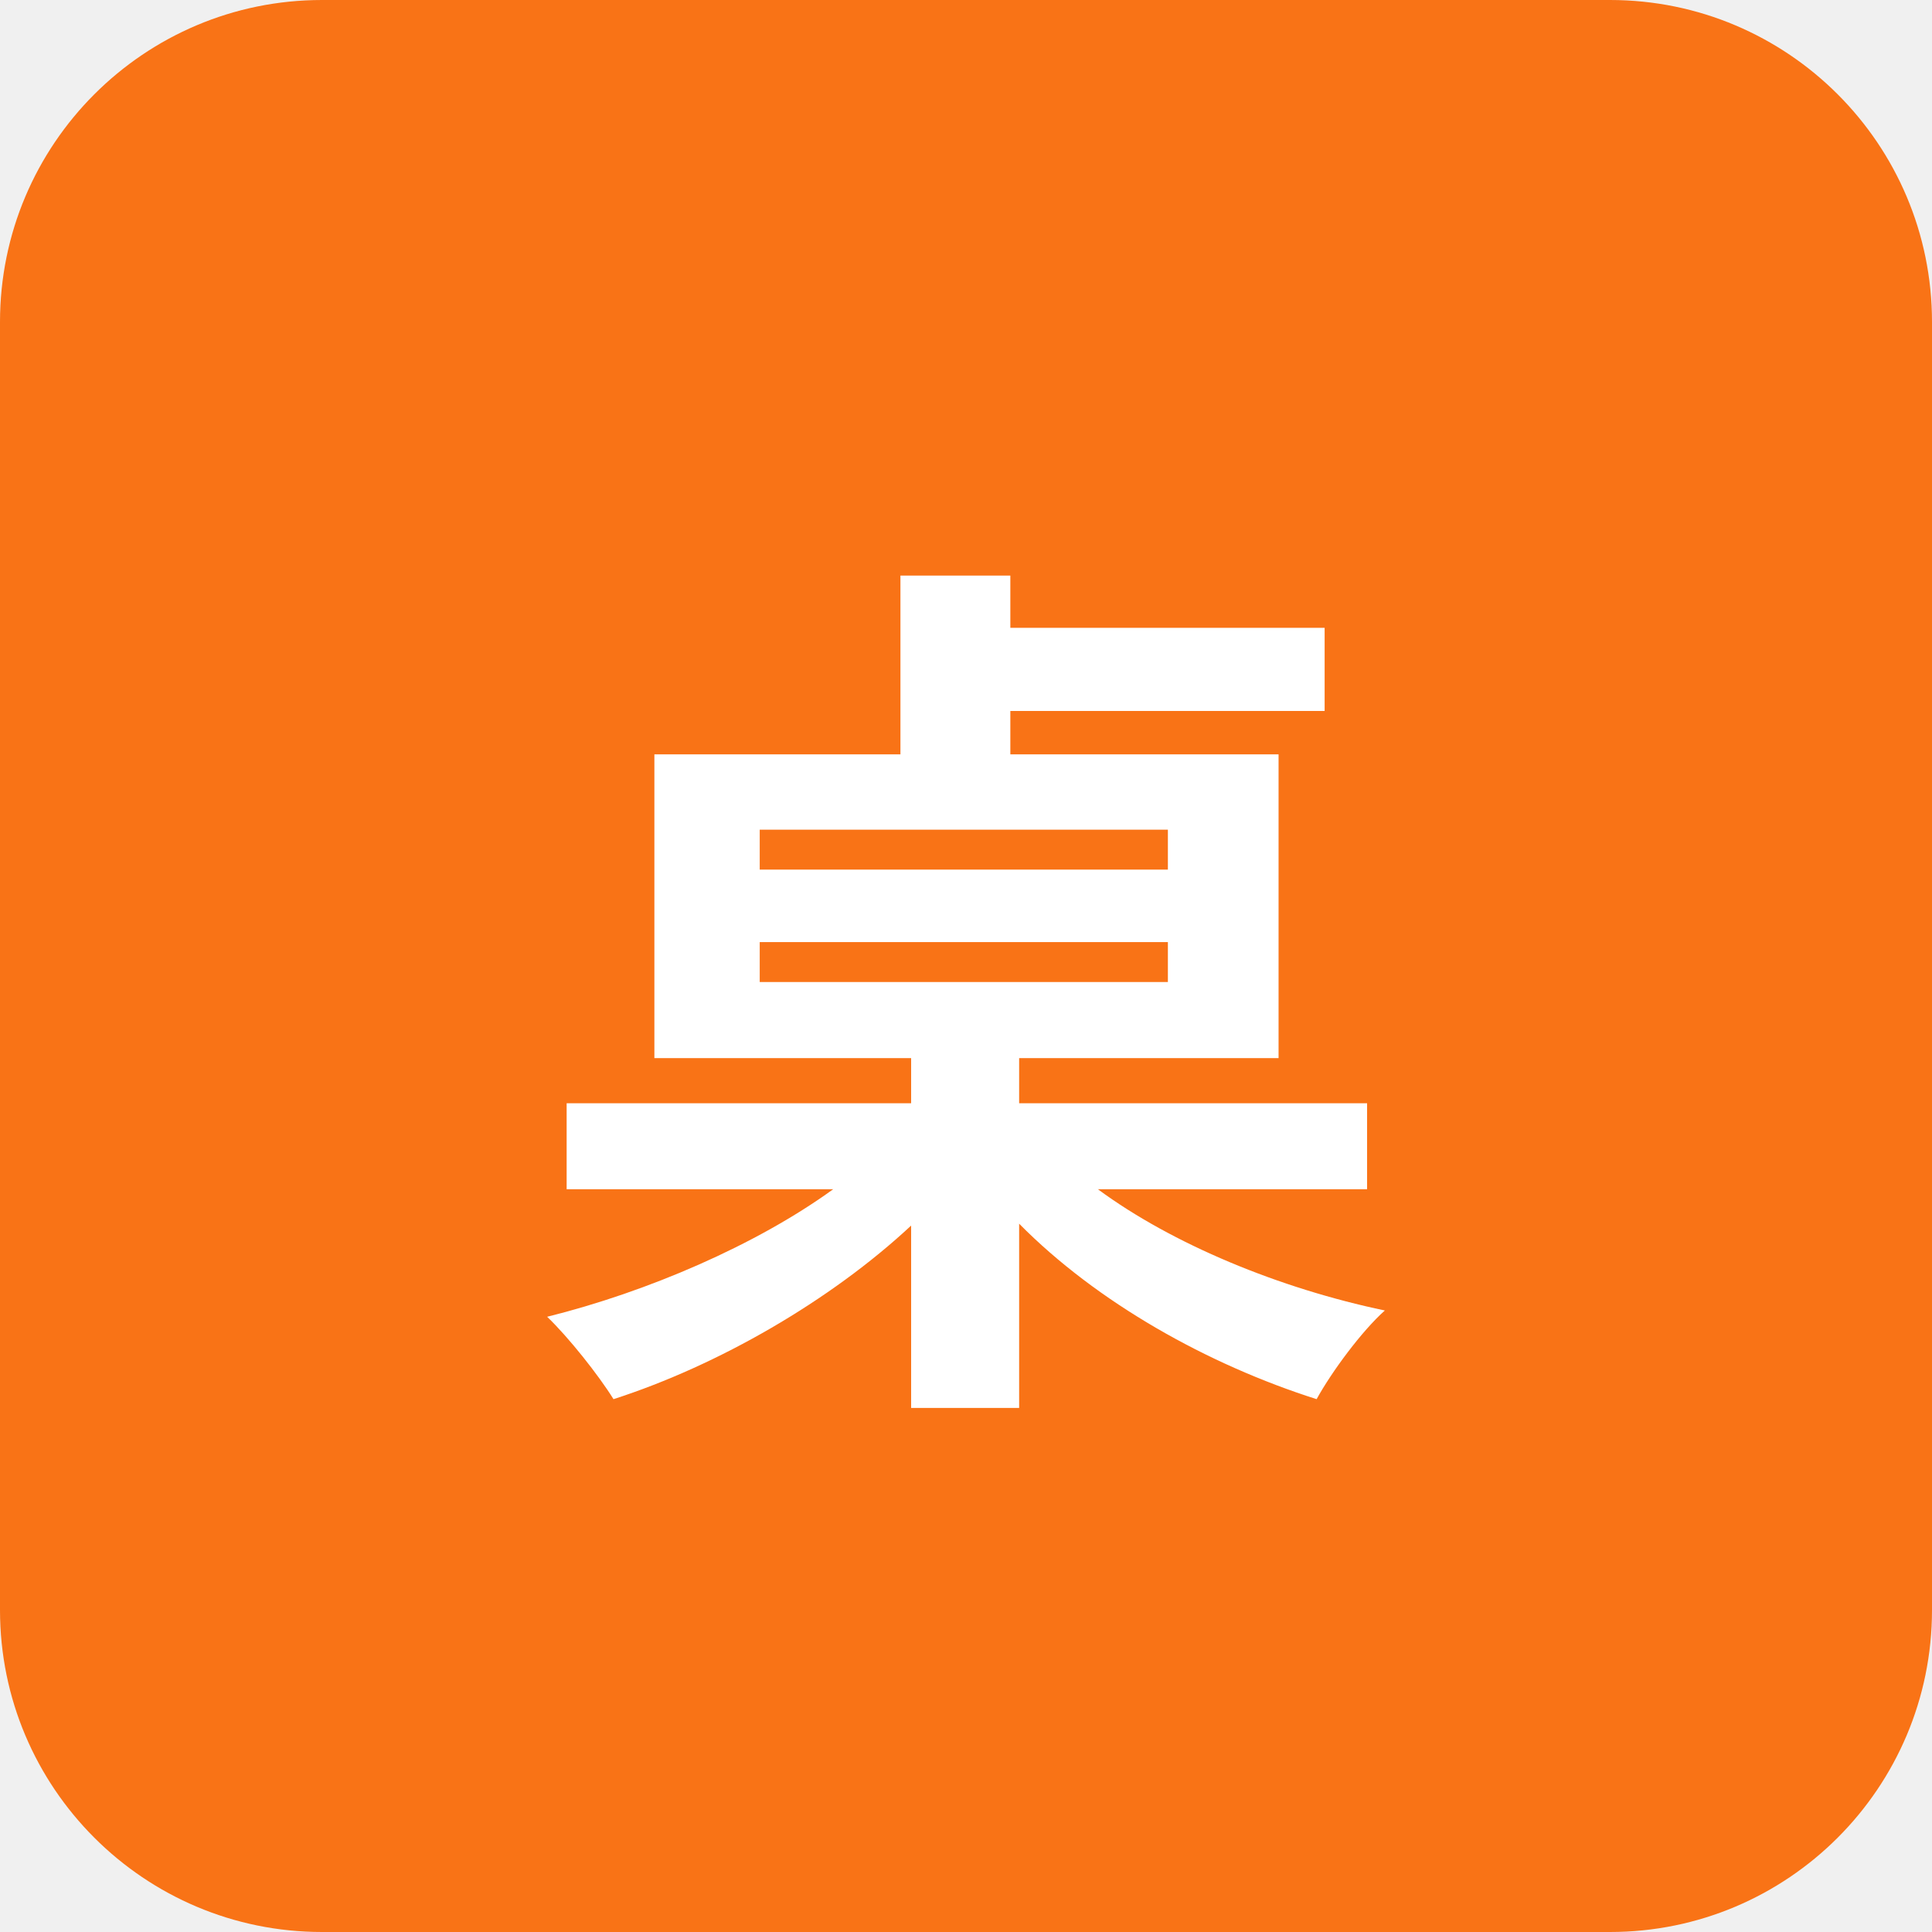
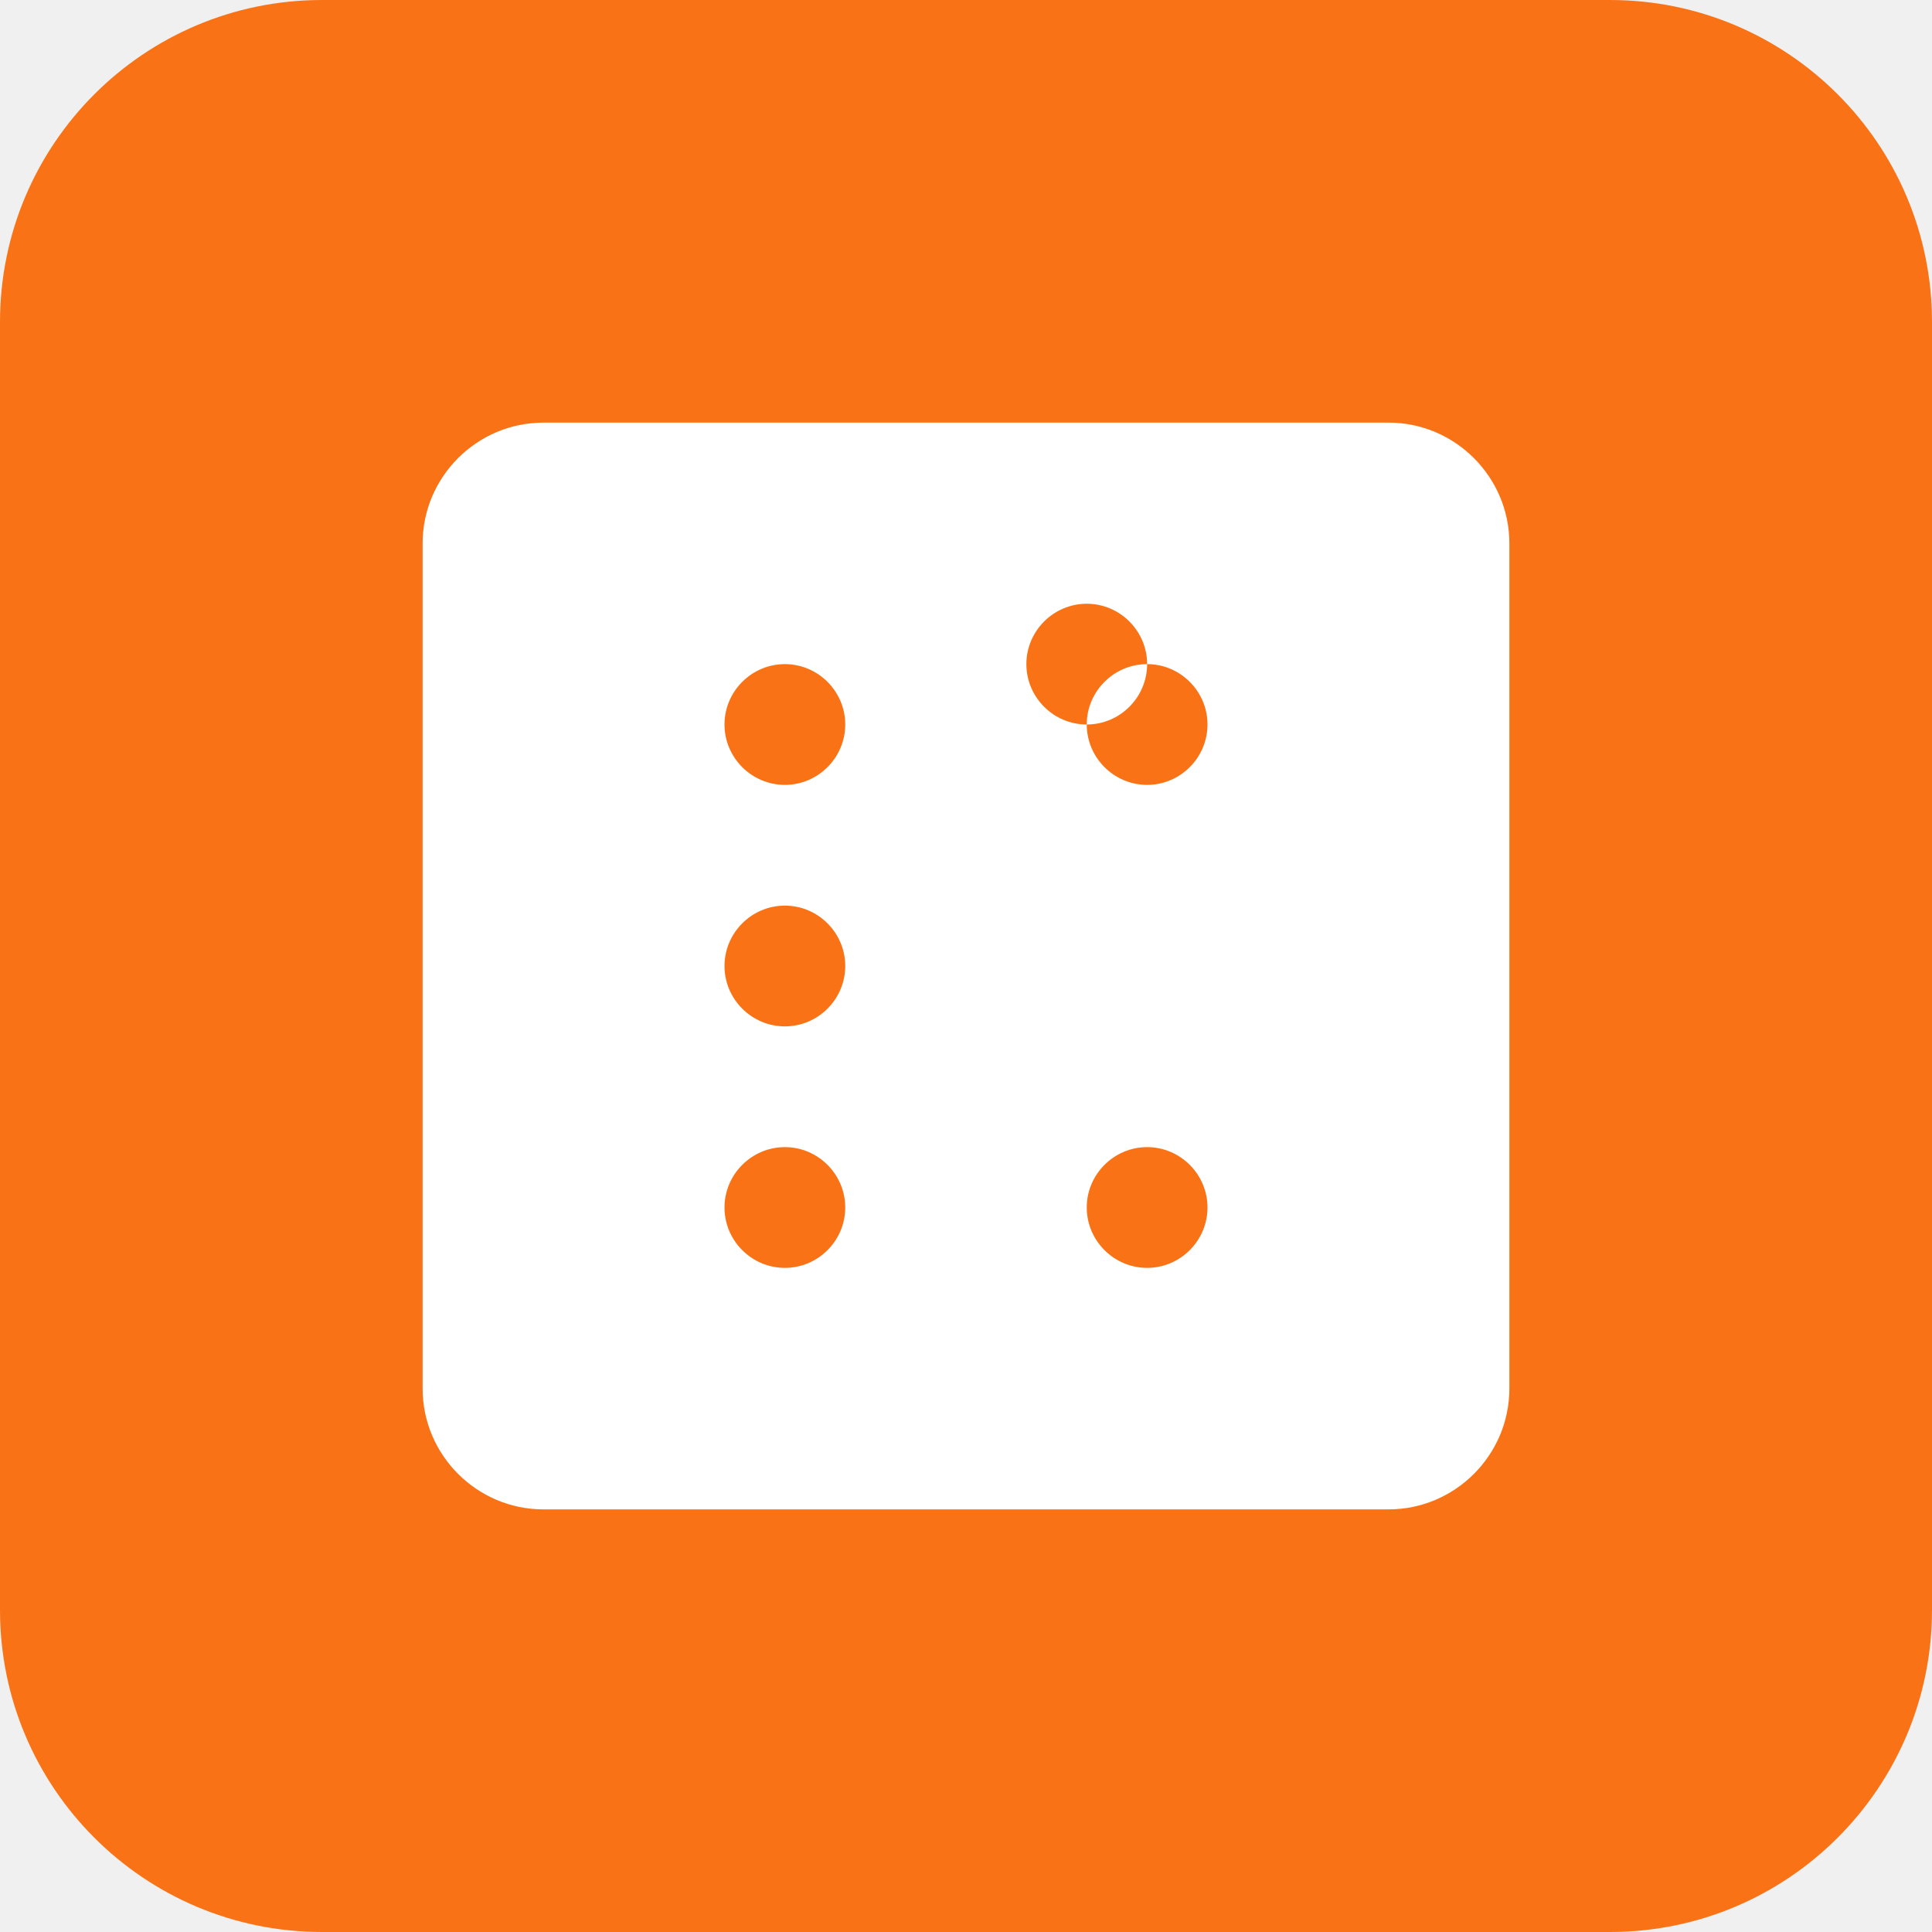
<svg xmlns="http://www.w3.org/2000/svg" viewBox="0 0 192 192">
  <rect width="192" height="192" rx="32" fill="#f97316" />
-   <text x="96" y="132" font-family="system-ui,-apple-system,sans-serif" font-size="88" font-weight="700" fill="#fff" text-anchor="middle">桌</text>
+   <g transform="translate(24,24) scale(6)" fill="#fff">
+     <path d="M19 3H5c-1.1 0-2 .9-2 2v14c0 1.1.9 2 2 2h14c1.1 0 2-.9 2-2V5c0-1.1-.9-2-2-2zm-5 3c.55 0 1 .45 1 1s-.45 1-1 1-1-.45-1-1 .45-1 1-1zM9 17c-.55 0-1-.45-1-1s.45-1 1-1 1 .45 1 1-.45 1-1 1zm0-4c-.55 0-1-.45-1-1s.45-1 1-1 1 .45 1 1-.45 1-1 1zm0-4c-.55 0-1-.45-1-1s.45-1 1-1 1 .45 1 1-.45 1-1 1zm6 8c-.55 0-1-.45-1-1s.45-1 1-1 1 .45 1 1-.45 1-1 1zm0-8c-.55 0-1-.45-1-1s.45-1 1-1 1 .45 1 1-.45 1-1 1z" />
+   </g>
</svg>
